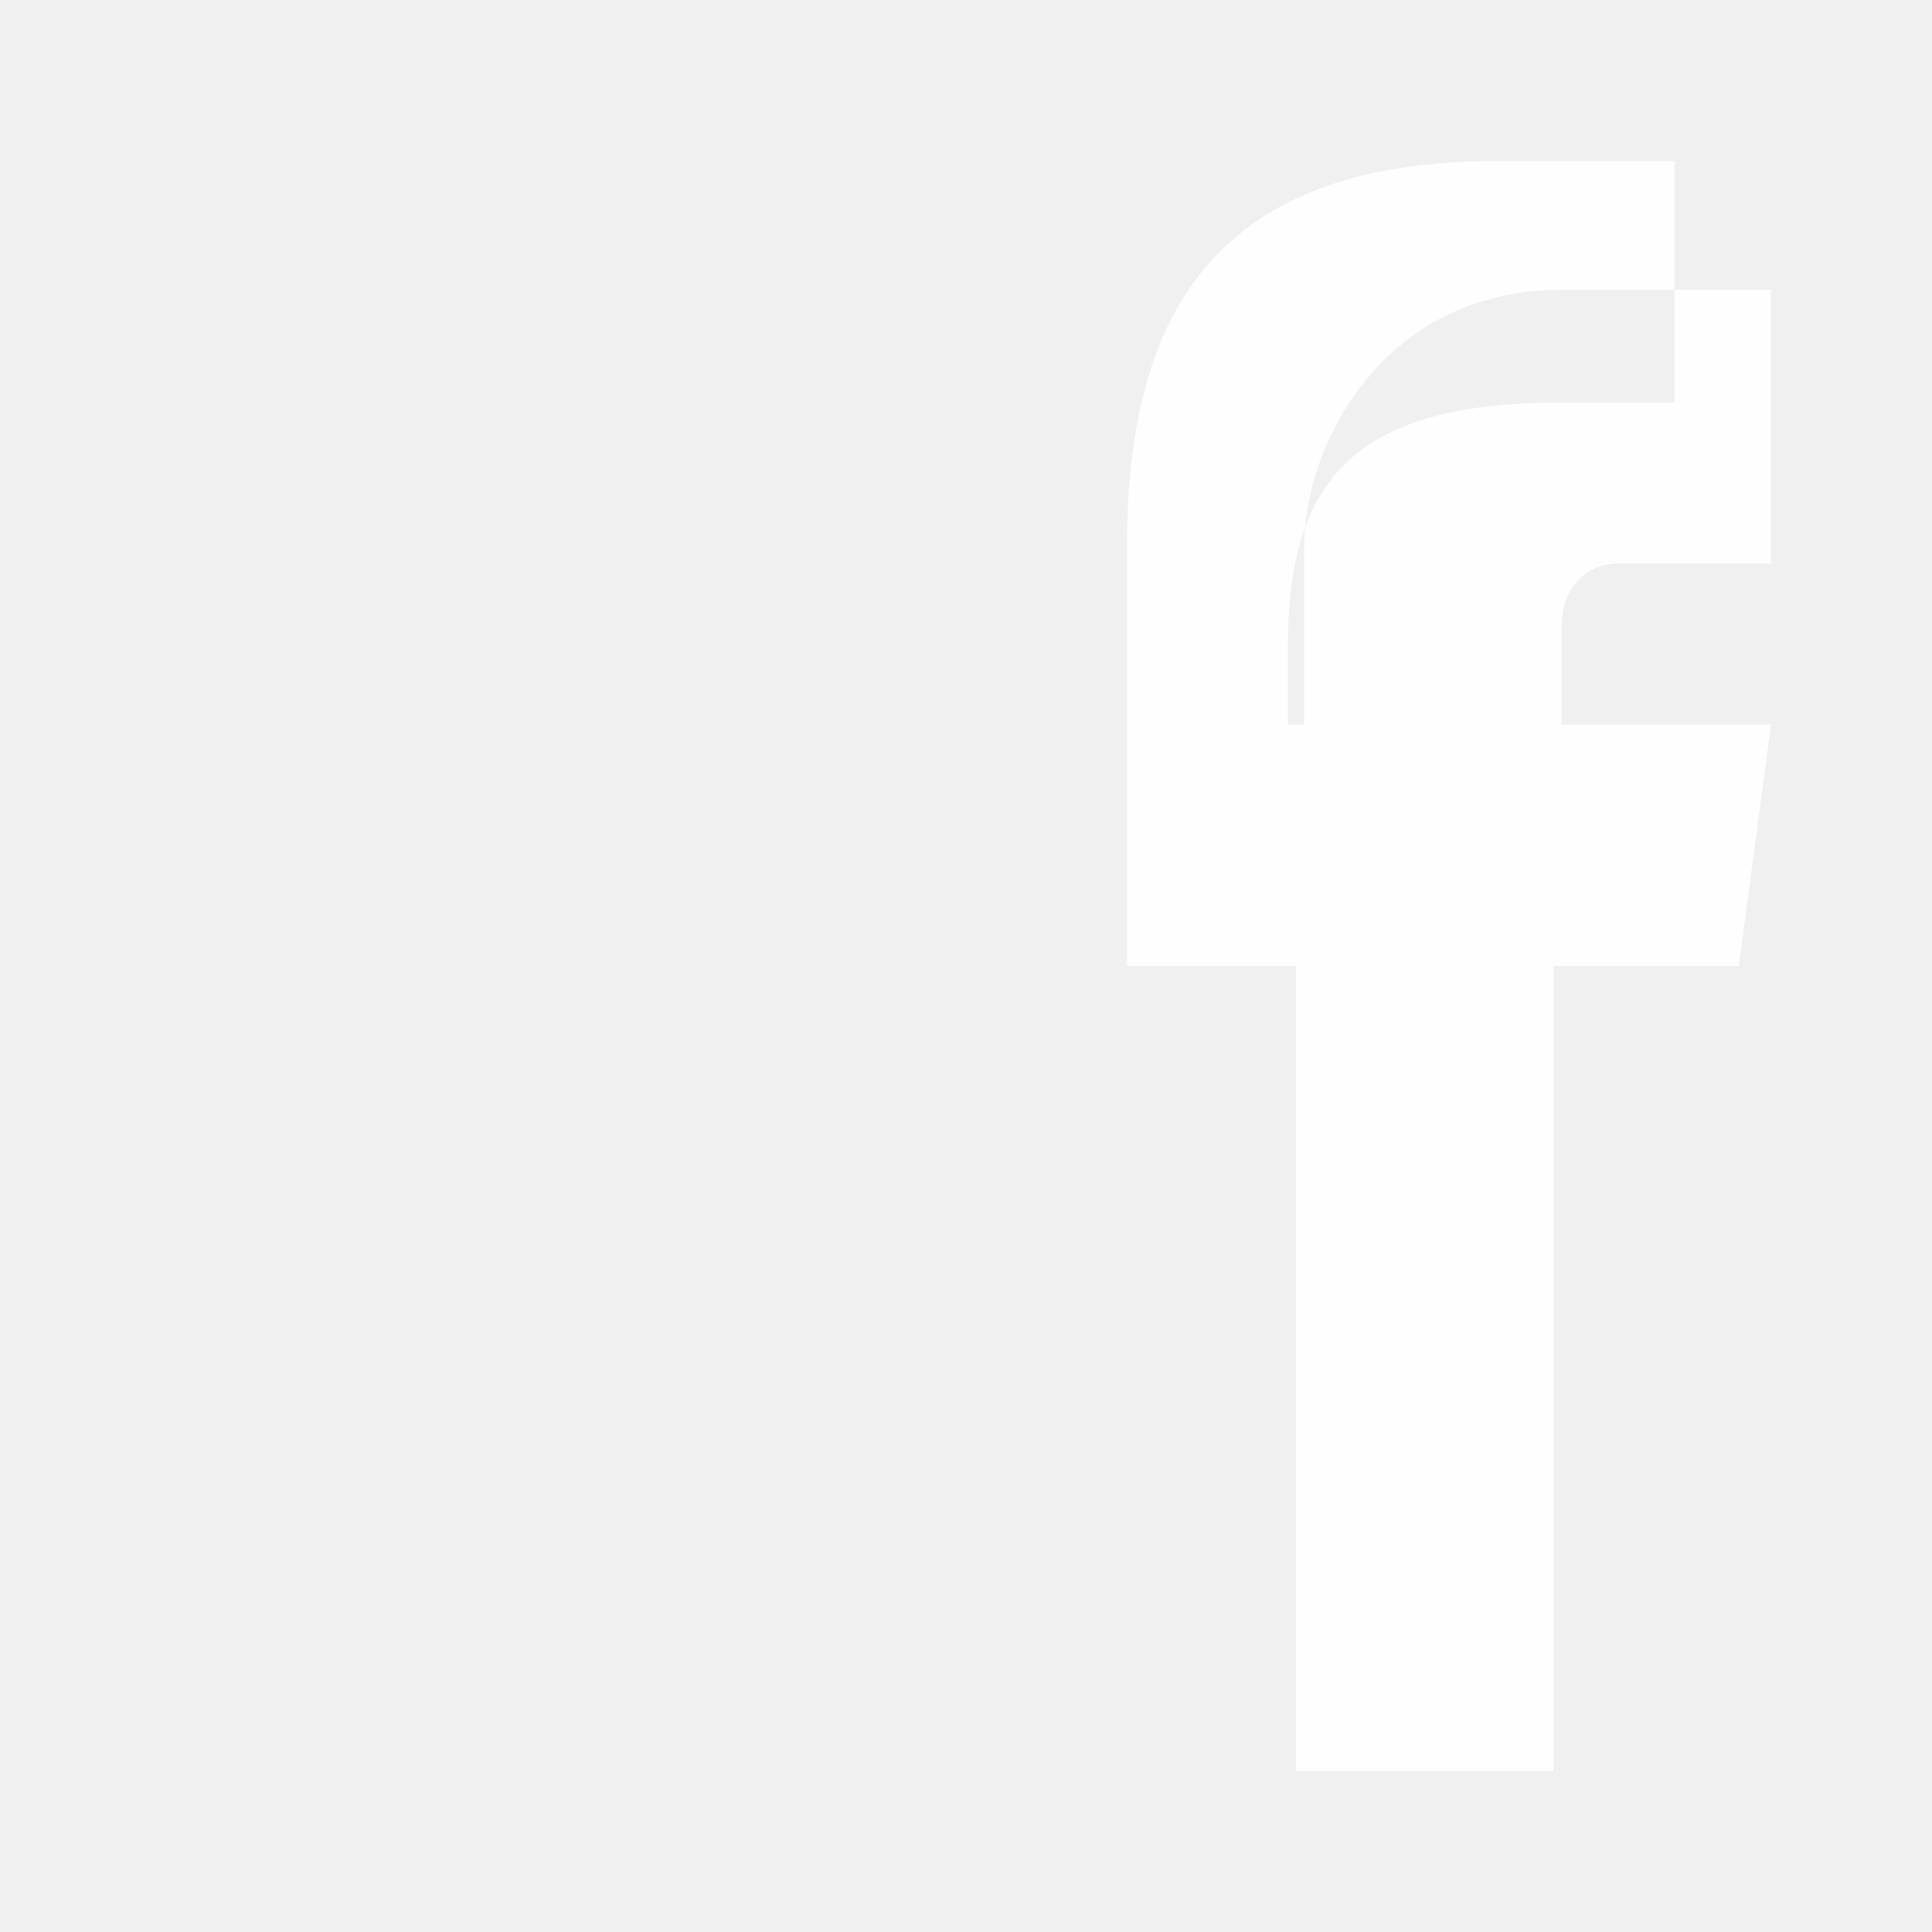
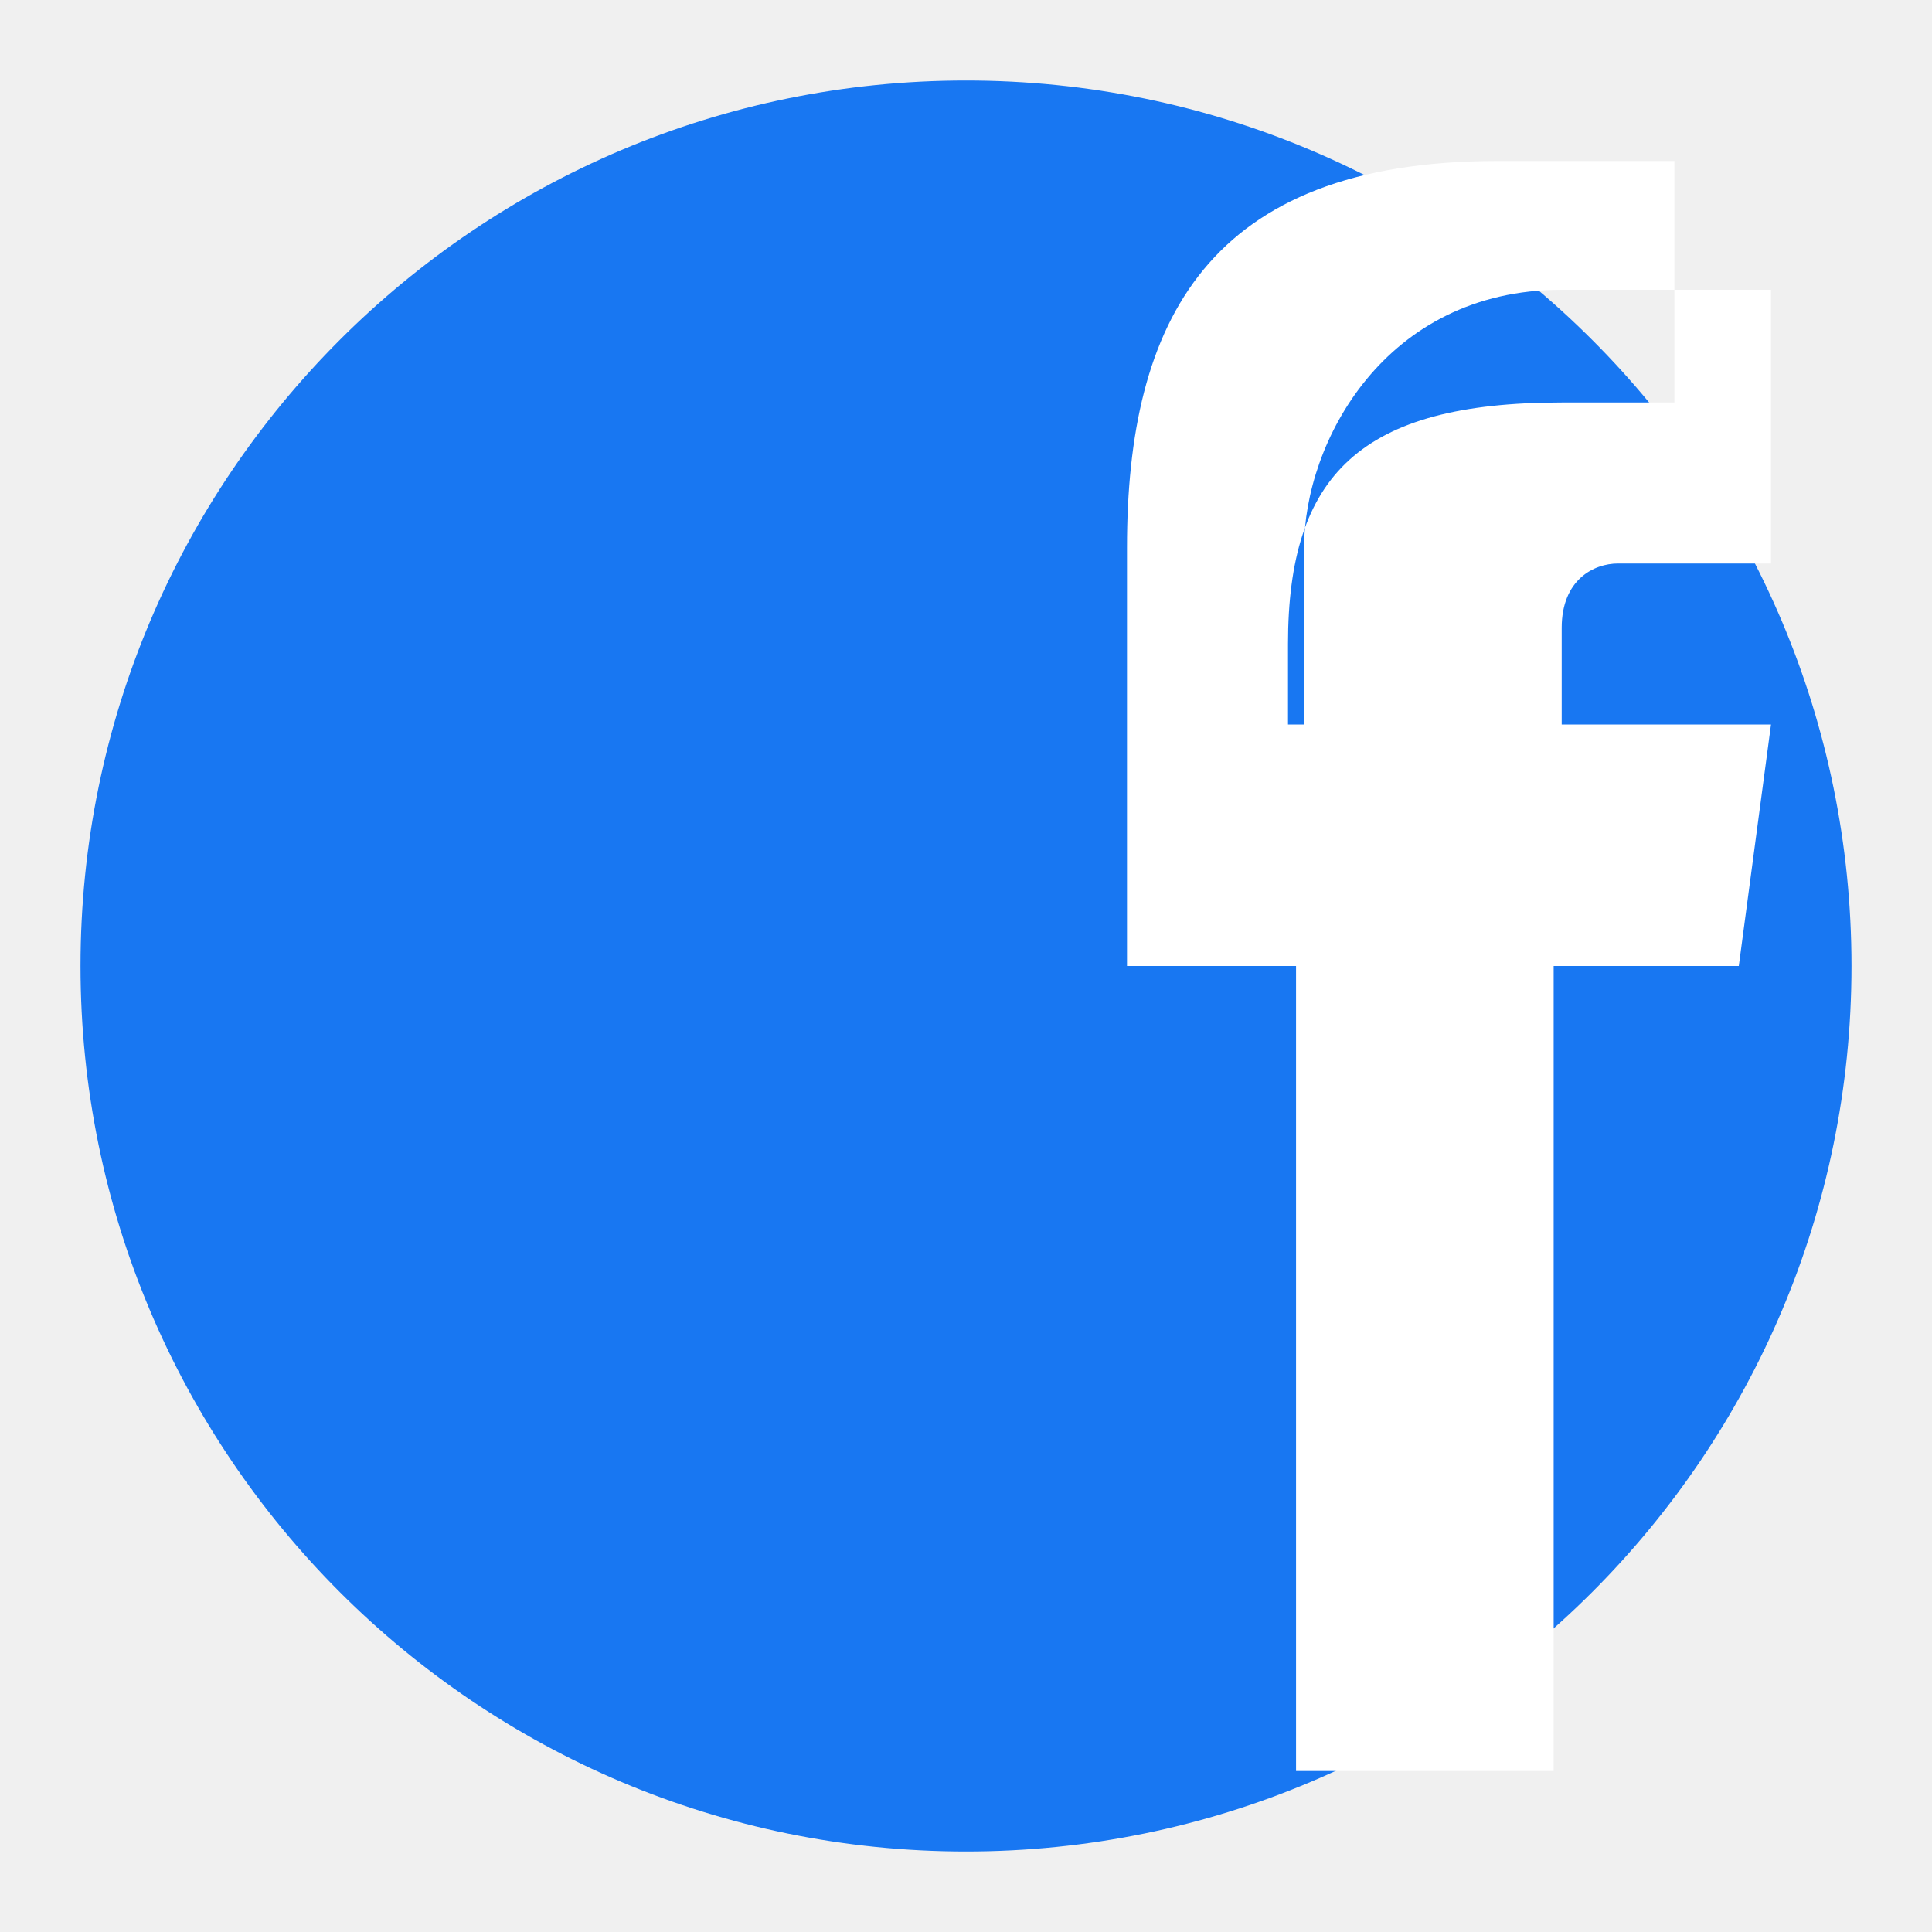
<svg xmlns="http://www.w3.org/2000/svg" viewBox="0 0 24 24">
-   <path fill="rgba(255,255,255,0.92)" d="M14 9h2.2V6.8c0-1.3 1-3.2 3.2-3.2H22V7h-1.9c-.3 0-.7.2-.7.8V9H22l-.4 3h-2.3v10h-3.2V12h-2.1V9H16V8c0-2.1.9-3 3.4-3h1.4V2h-2.2C15 2 14 4 14 6.8V9Z" />
+   <circle cx="12" cy="12" r="11" fill="#1877F2" />
+   <path fill="#ffffff" d="M14 9h2.2V6.8c0-1.3 1-3.2 3.2-3.2H22V7h-1.9c-.3 0-.7.2-.7.8V9H22l-.4 3h-2.3v10h-3.2V12h-2.1V9H16V8c0-2.1.9-3 3.4-3h1.4V2h-2.2C15 2 14 4 14 6.8V9Z" />
</svg>
